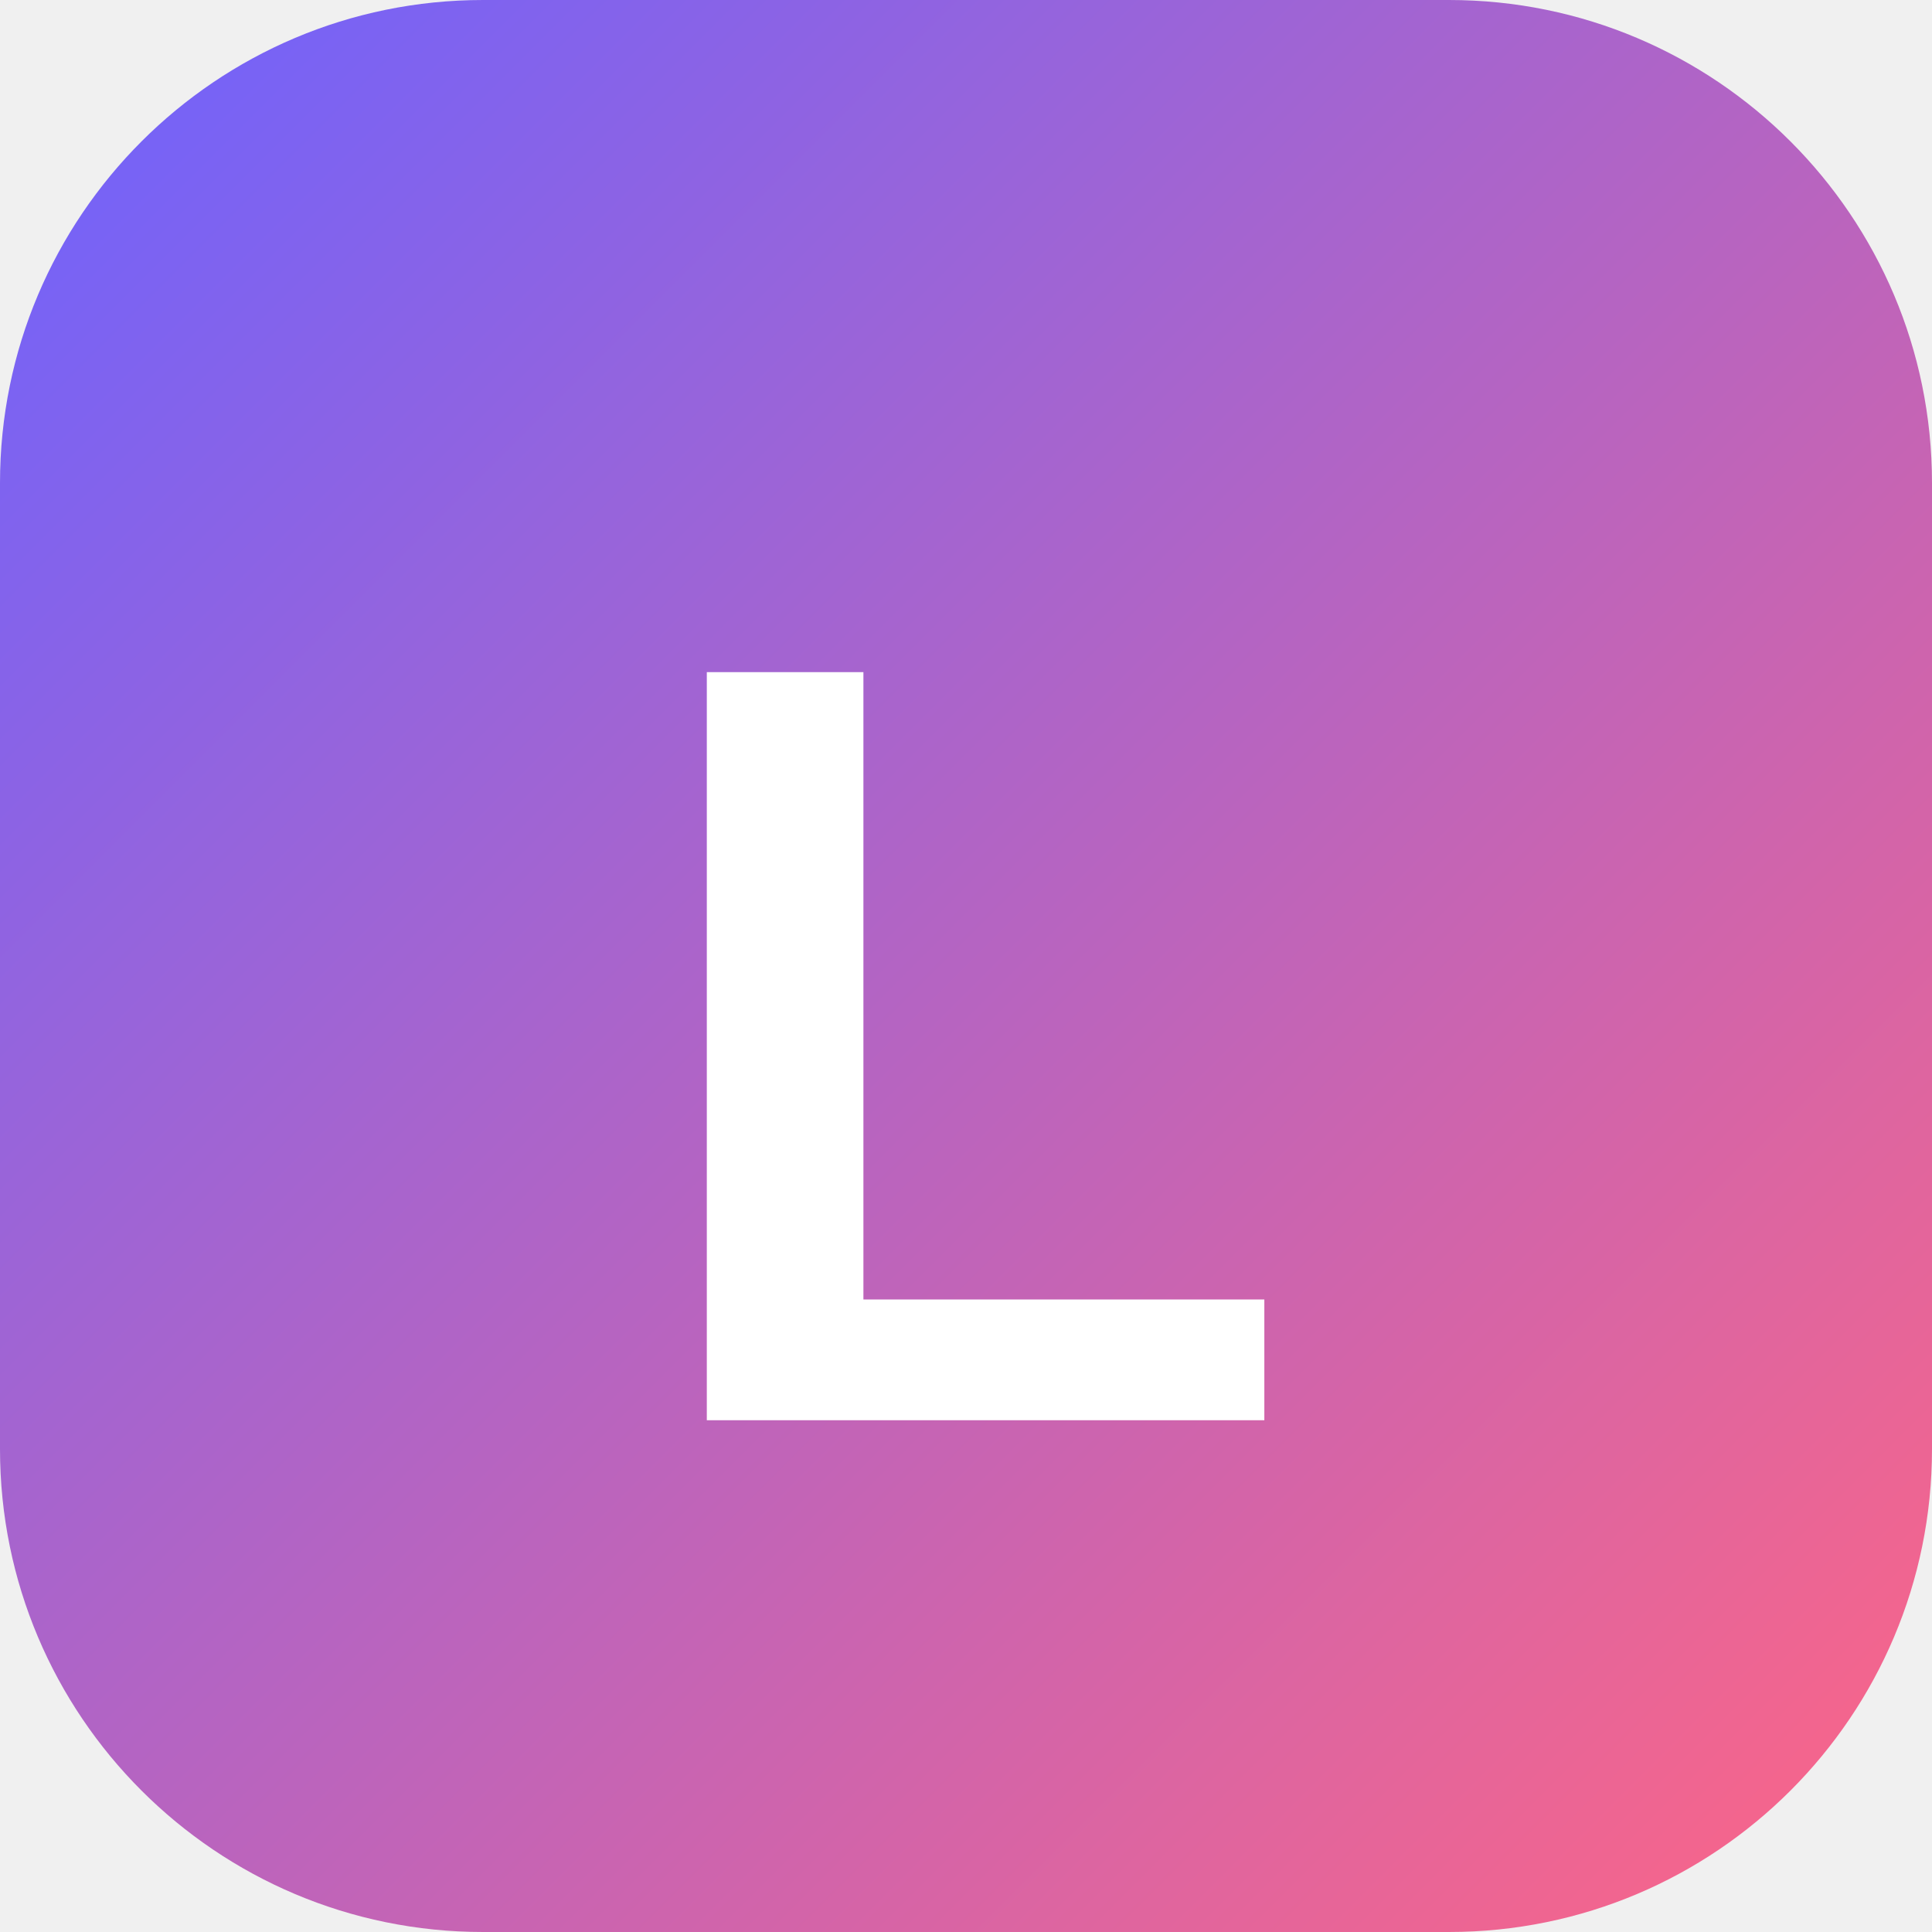
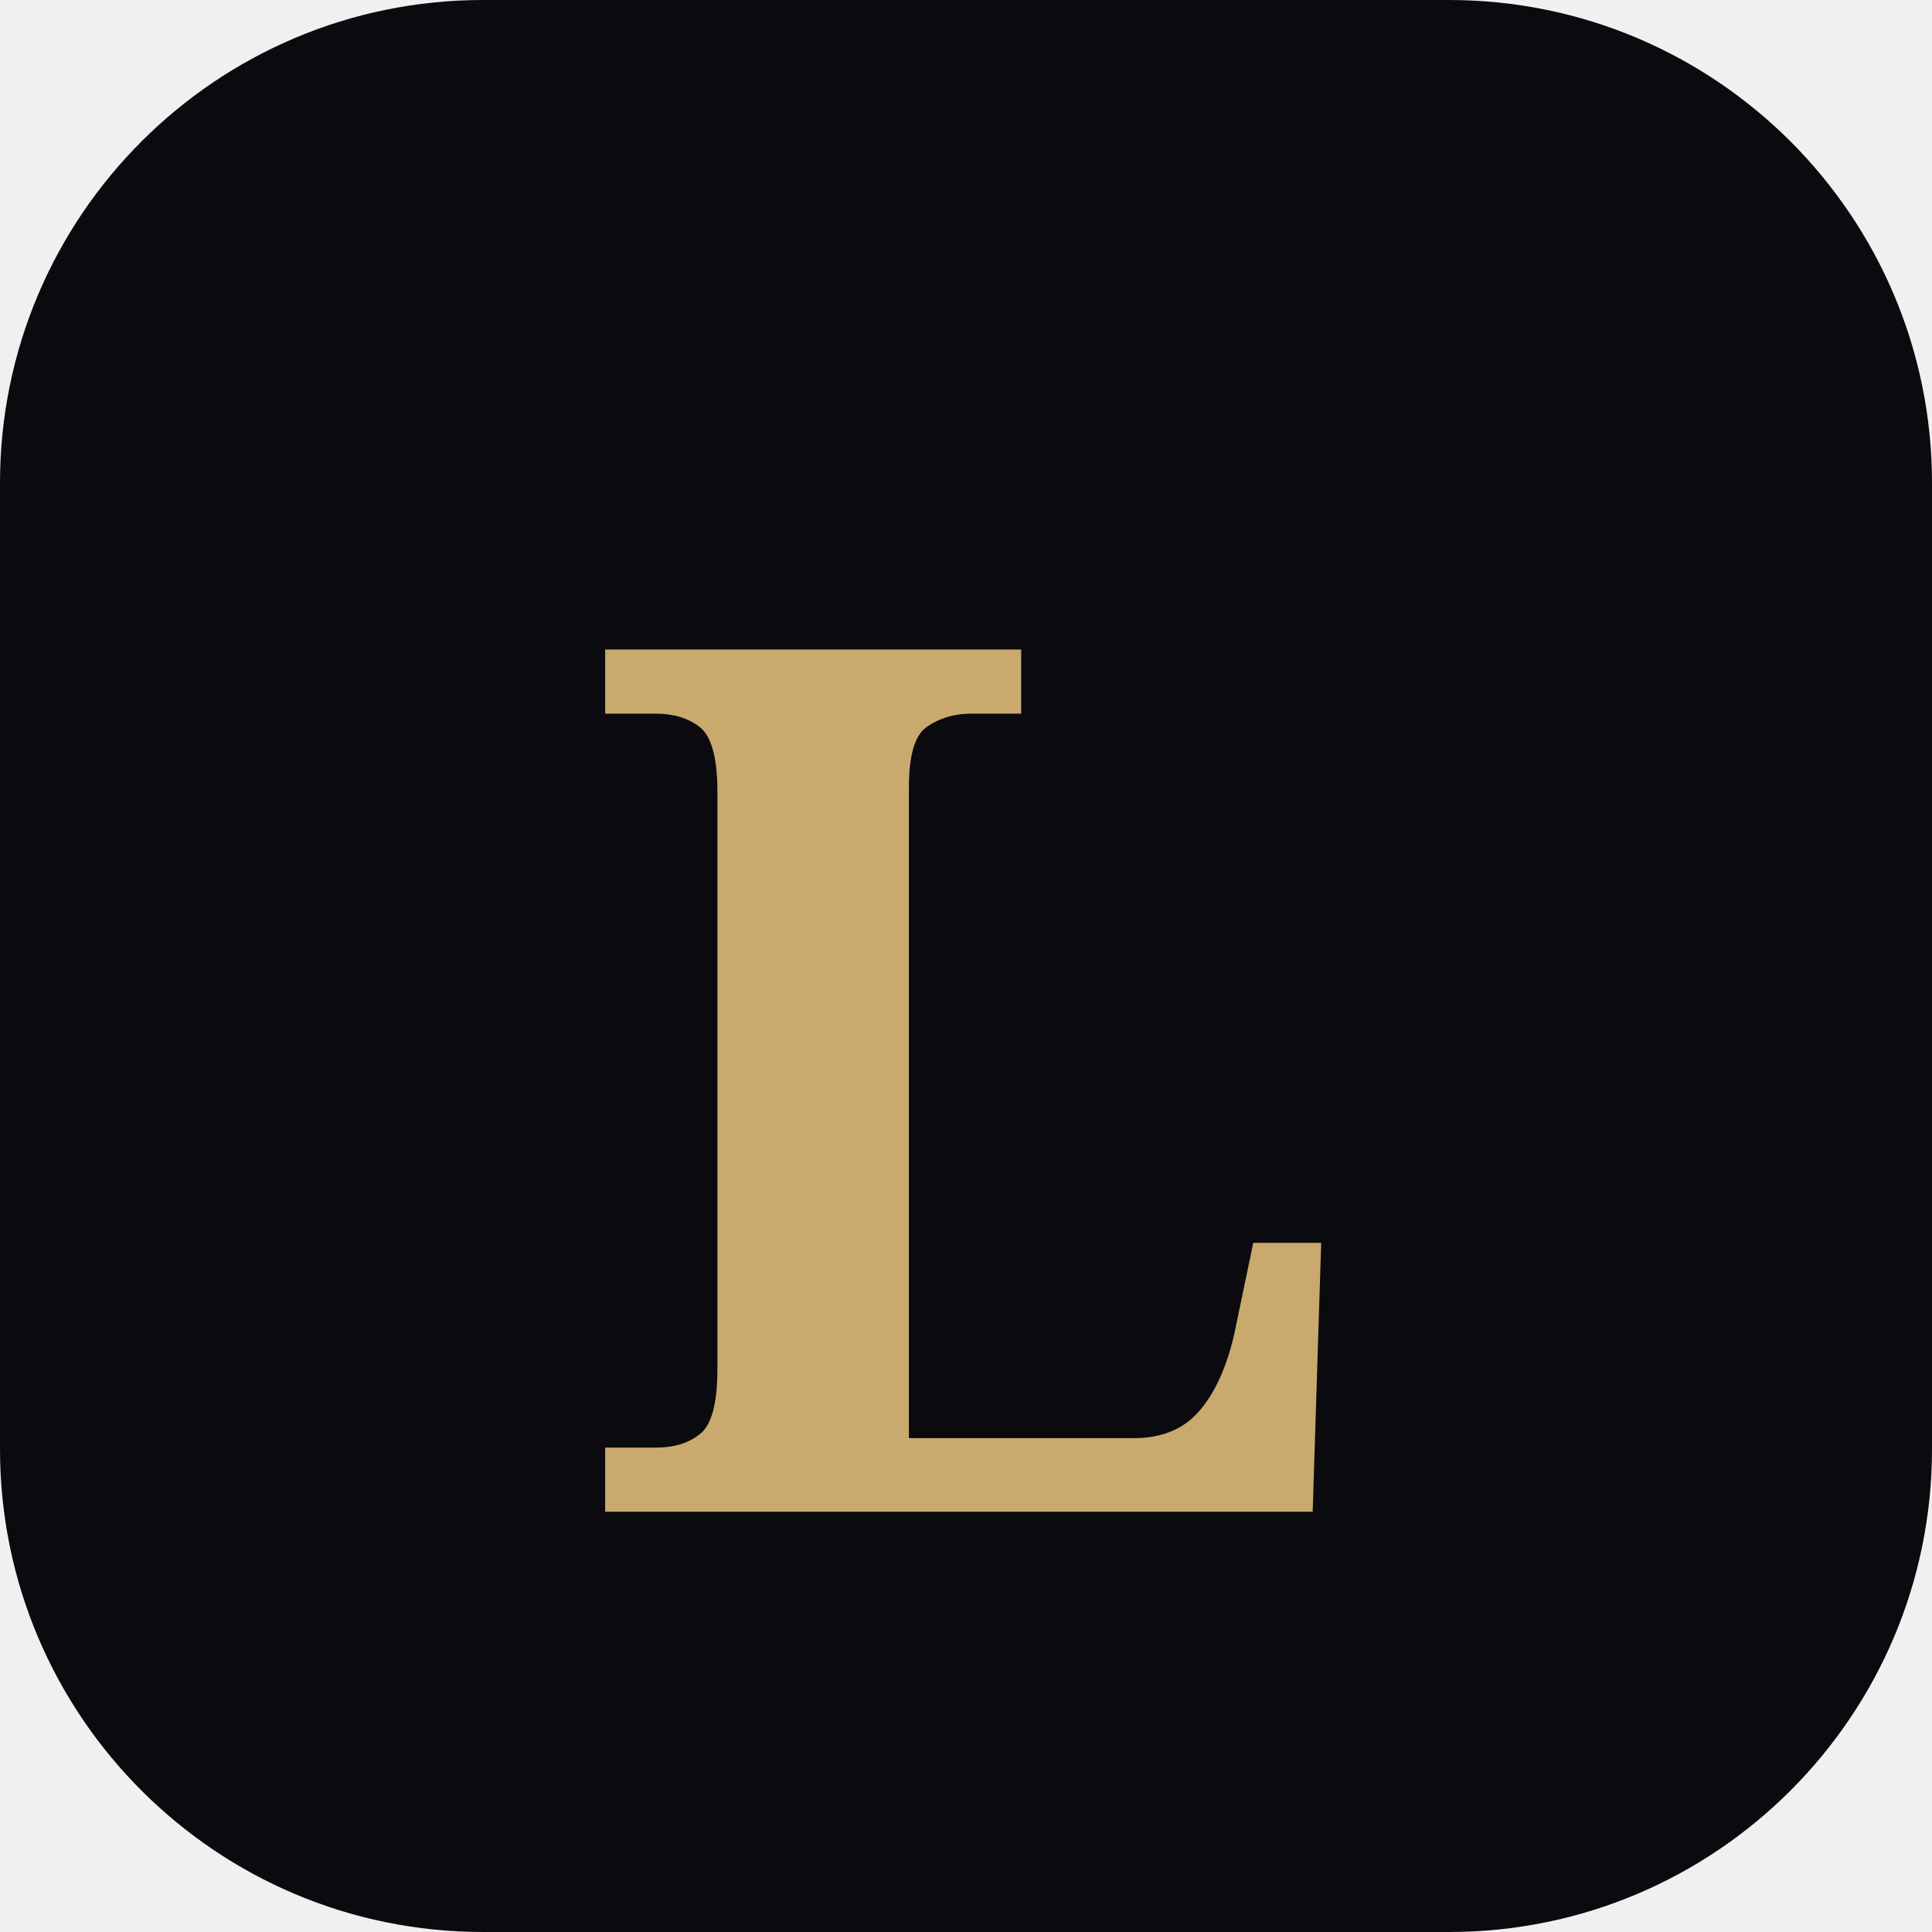
<svg xmlns="http://www.w3.org/2000/svg" viewBox="0 0 32 32">
-   <defs>
-     <linearGradient id="grad" x1="0%" y1="0%" x2="100%" y2="100%">
-       <stop offset="0%" style="stop-color:#6c63ff;stop-opacity:1" />
-       <stop offset="100%" style="stop-color:#ff6584;stop-opacity:1" />
-     </linearGradient>
-   </defs>
-   <rect width="32" height="32" rx="8" fill="url(#grad)" />
-   <text x="50%" y="54%" dominant-baseline="central" text-anchor="middle" fill="white" font-family="Poppins, Arial, sans-serif" font-weight="700" font-size="18">L</text>
+   <rect width="32" height="32" rx="8" fill="#0a0a0f" />
+   <text x="50%" y="54%" dominant-baseline="central" text-anchor="middle" fill="#c9a96e" font-family="Georgia, serif" font-weight="700" font-size="20">L</text>
</svg>
